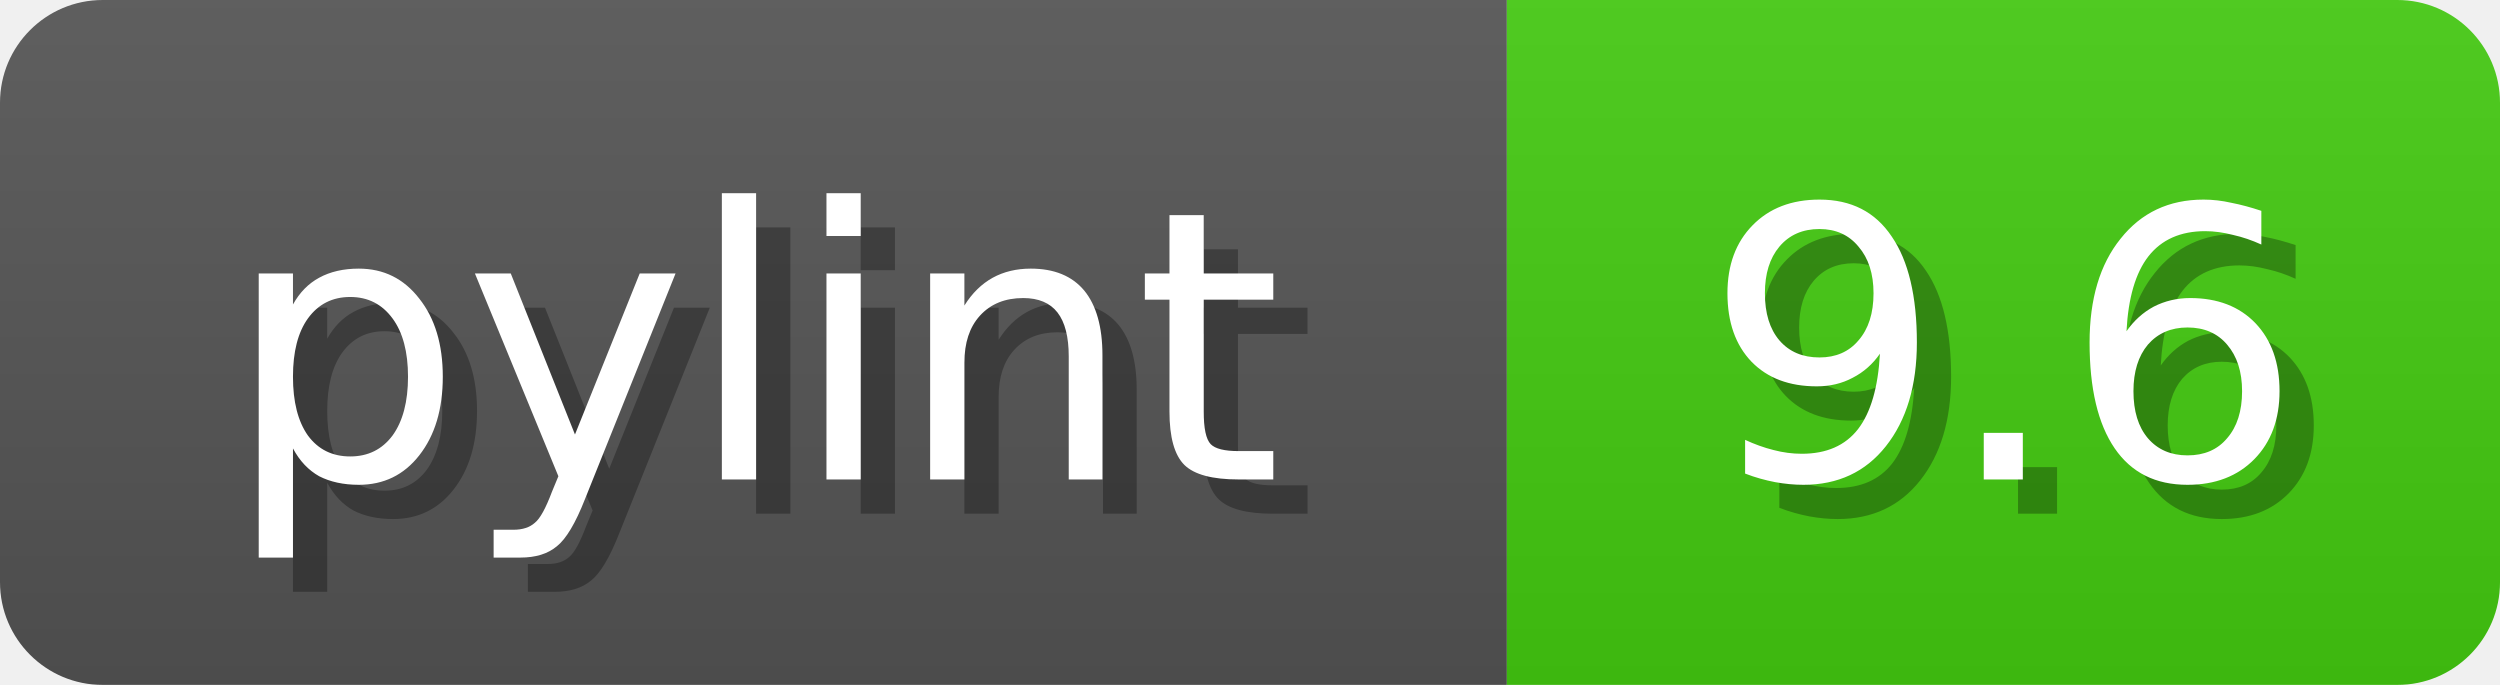
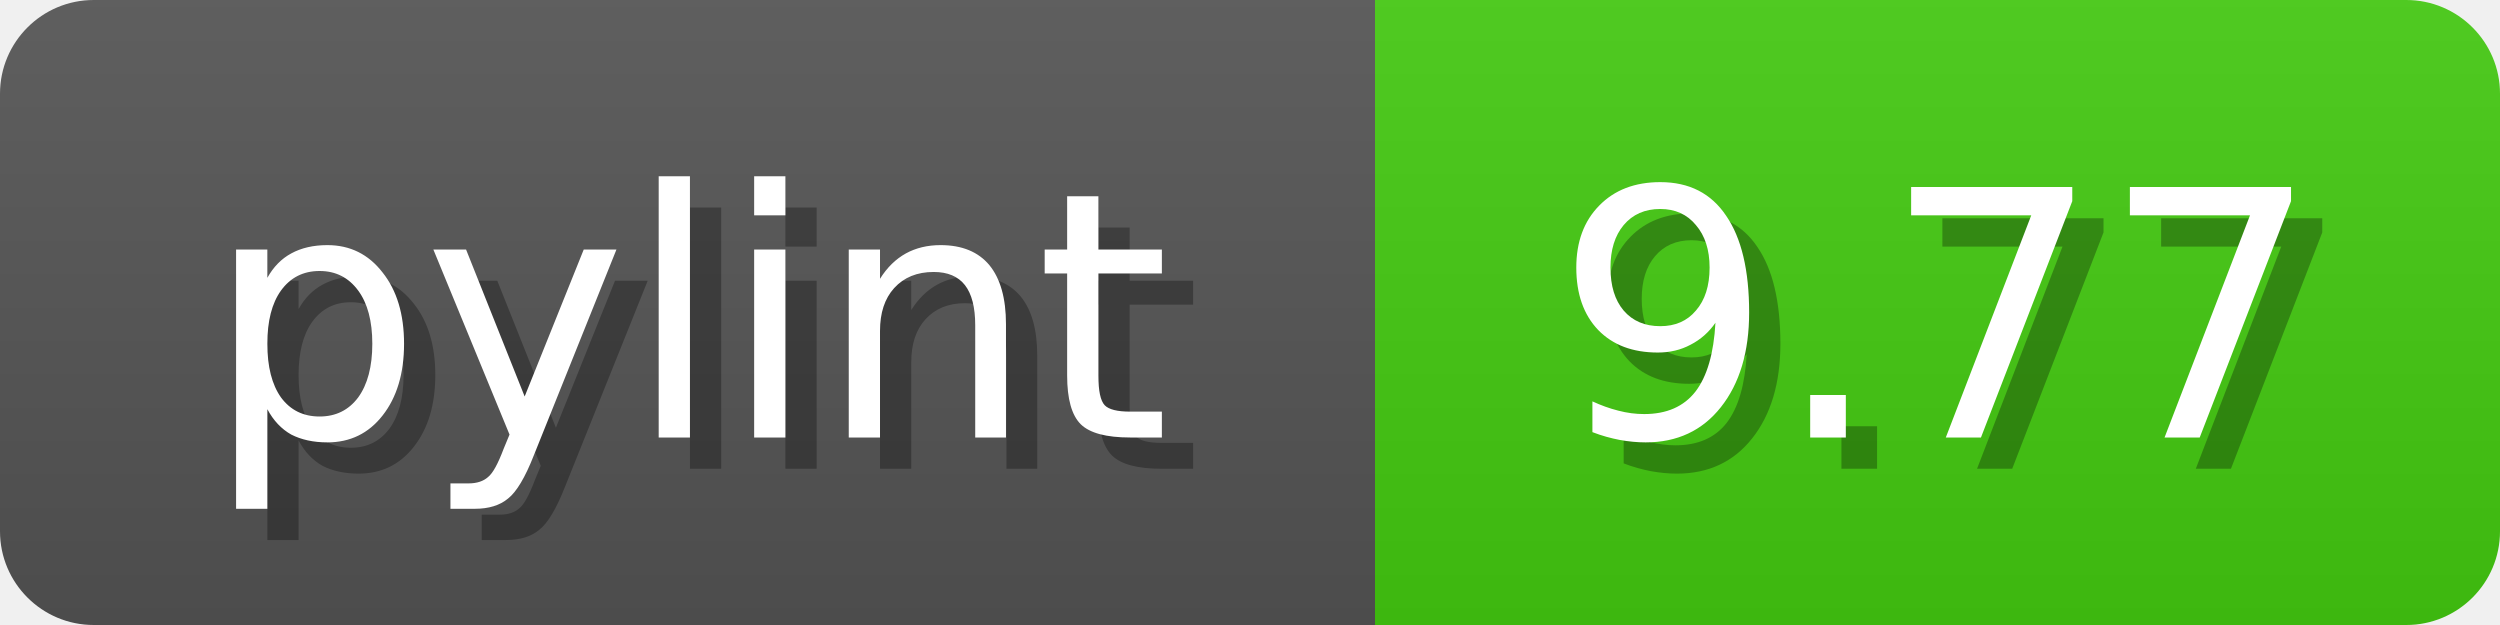
- <svg xmlns="http://www.w3.org/2000/svg" width="73" height="20">
+ <svg xmlns="http://www.w3.org/2000/svg" width="80" height="20">
  <linearGradient id="b" x2="0" y2="100%">
    <stop offset="0" stop-color="#bbb" stop-opacity=".1" />
    <stop offset="1" stop-opacity=".1" />
  </linearGradient>
  <mask id="anybadge_1">
-     <rect width="73" height="20" rx="3" fill="#fff" />
+     <rect width="80" height="20" rx="3" fill="#fff" />
  </mask>
  <g mask="url(#anybadge_1)">
    <path fill="#555" d="M0 0h44v20H0z" />
-     <path fill="#4c1" d="M44 0h29v20H44z" />
-     <path fill="url(#b)" d="M0 0h73v20H0z" />
+     <path fill="#4c1" d="M44 0h36v20H44z" />
+     <path fill="url(#b)" d="M0 0h80v20H0z" />
  </g>
  <g fill="#fff" text-anchor="middle" font-family="DejaVu Sans,Verdana,Geneva,sans-serif" font-size="11">
    <text x="23.0" y="15" fill="#010101" fill-opacity=".3">pylint</text>
    <text x="22.0" y="14">pylint</text>
  </g>
  <g fill="#fff" text-anchor="middle" font-family="DejaVu Sans,Verdana,Geneva,sans-serif" font-size="11">
-     <text x="59.5" y="15" fill="#010101" fill-opacity=".3">9.6</text>
-     <text x="58.5" y="14">9.6</text>
+     <text x="63.0" y="15" fill="#010101" fill-opacity=".3">9.77</text>
+     <text x="62.0" y="14">9.77</text>
  </g>
</svg>
